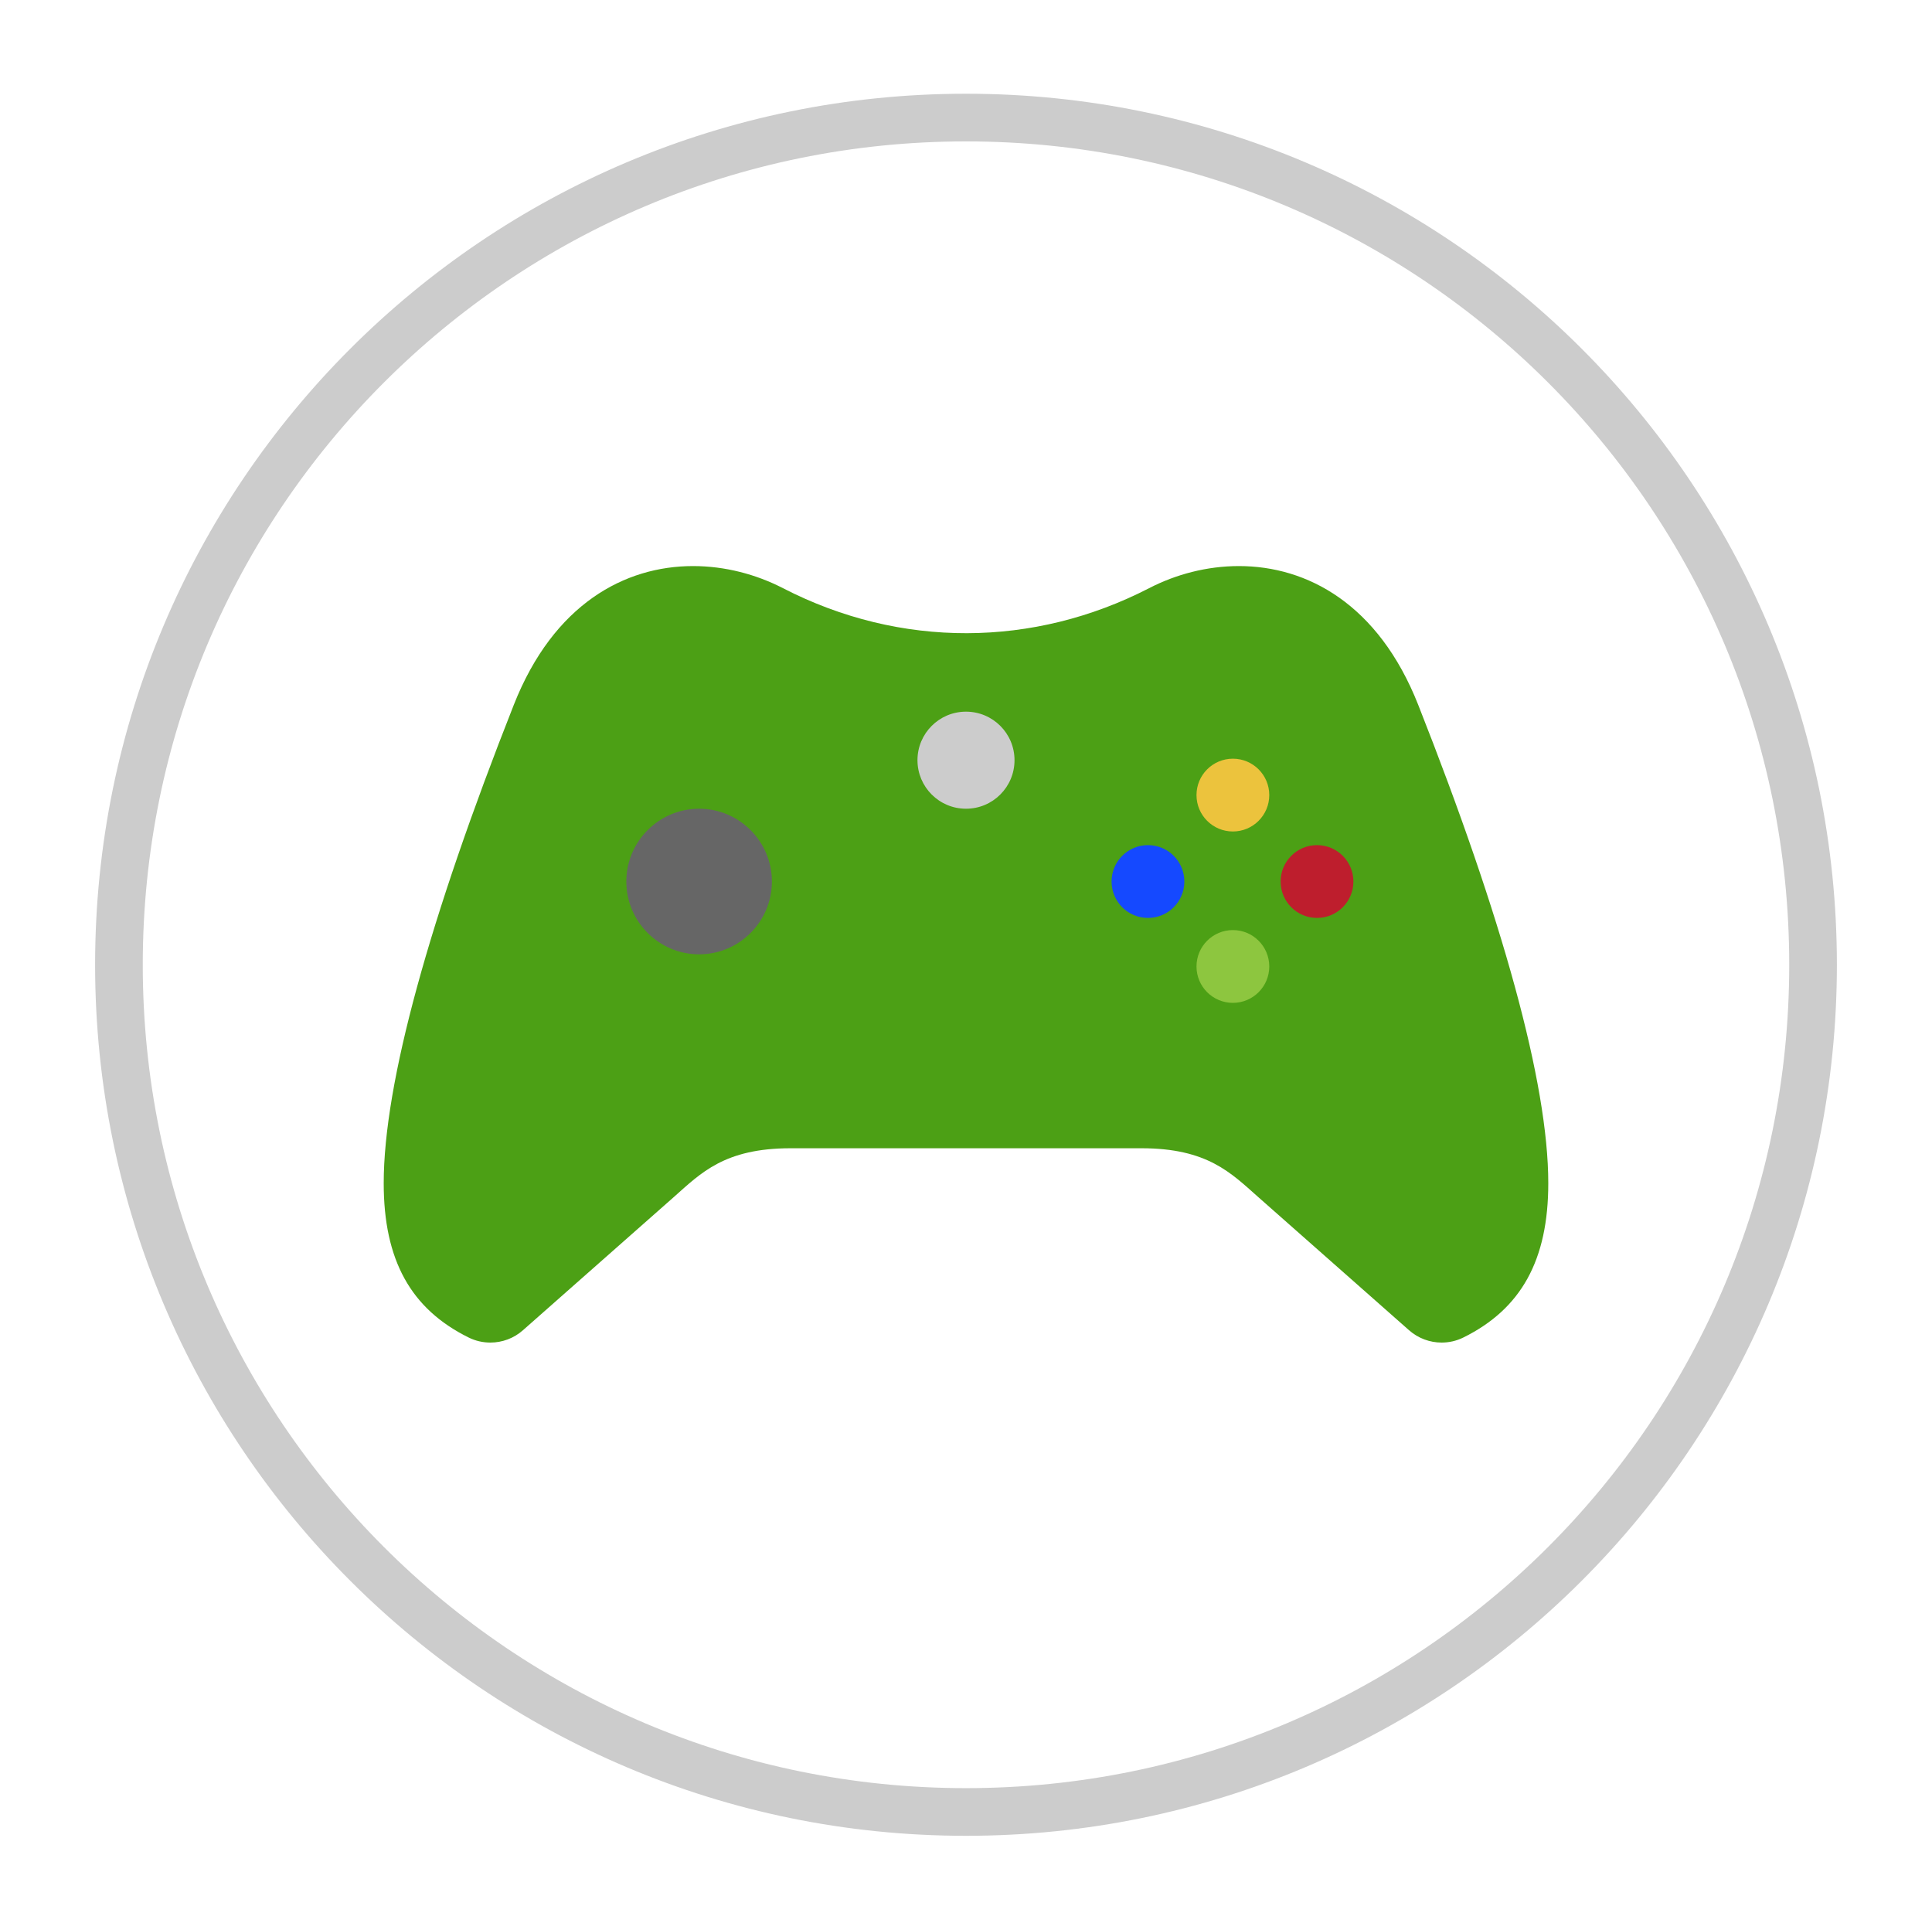
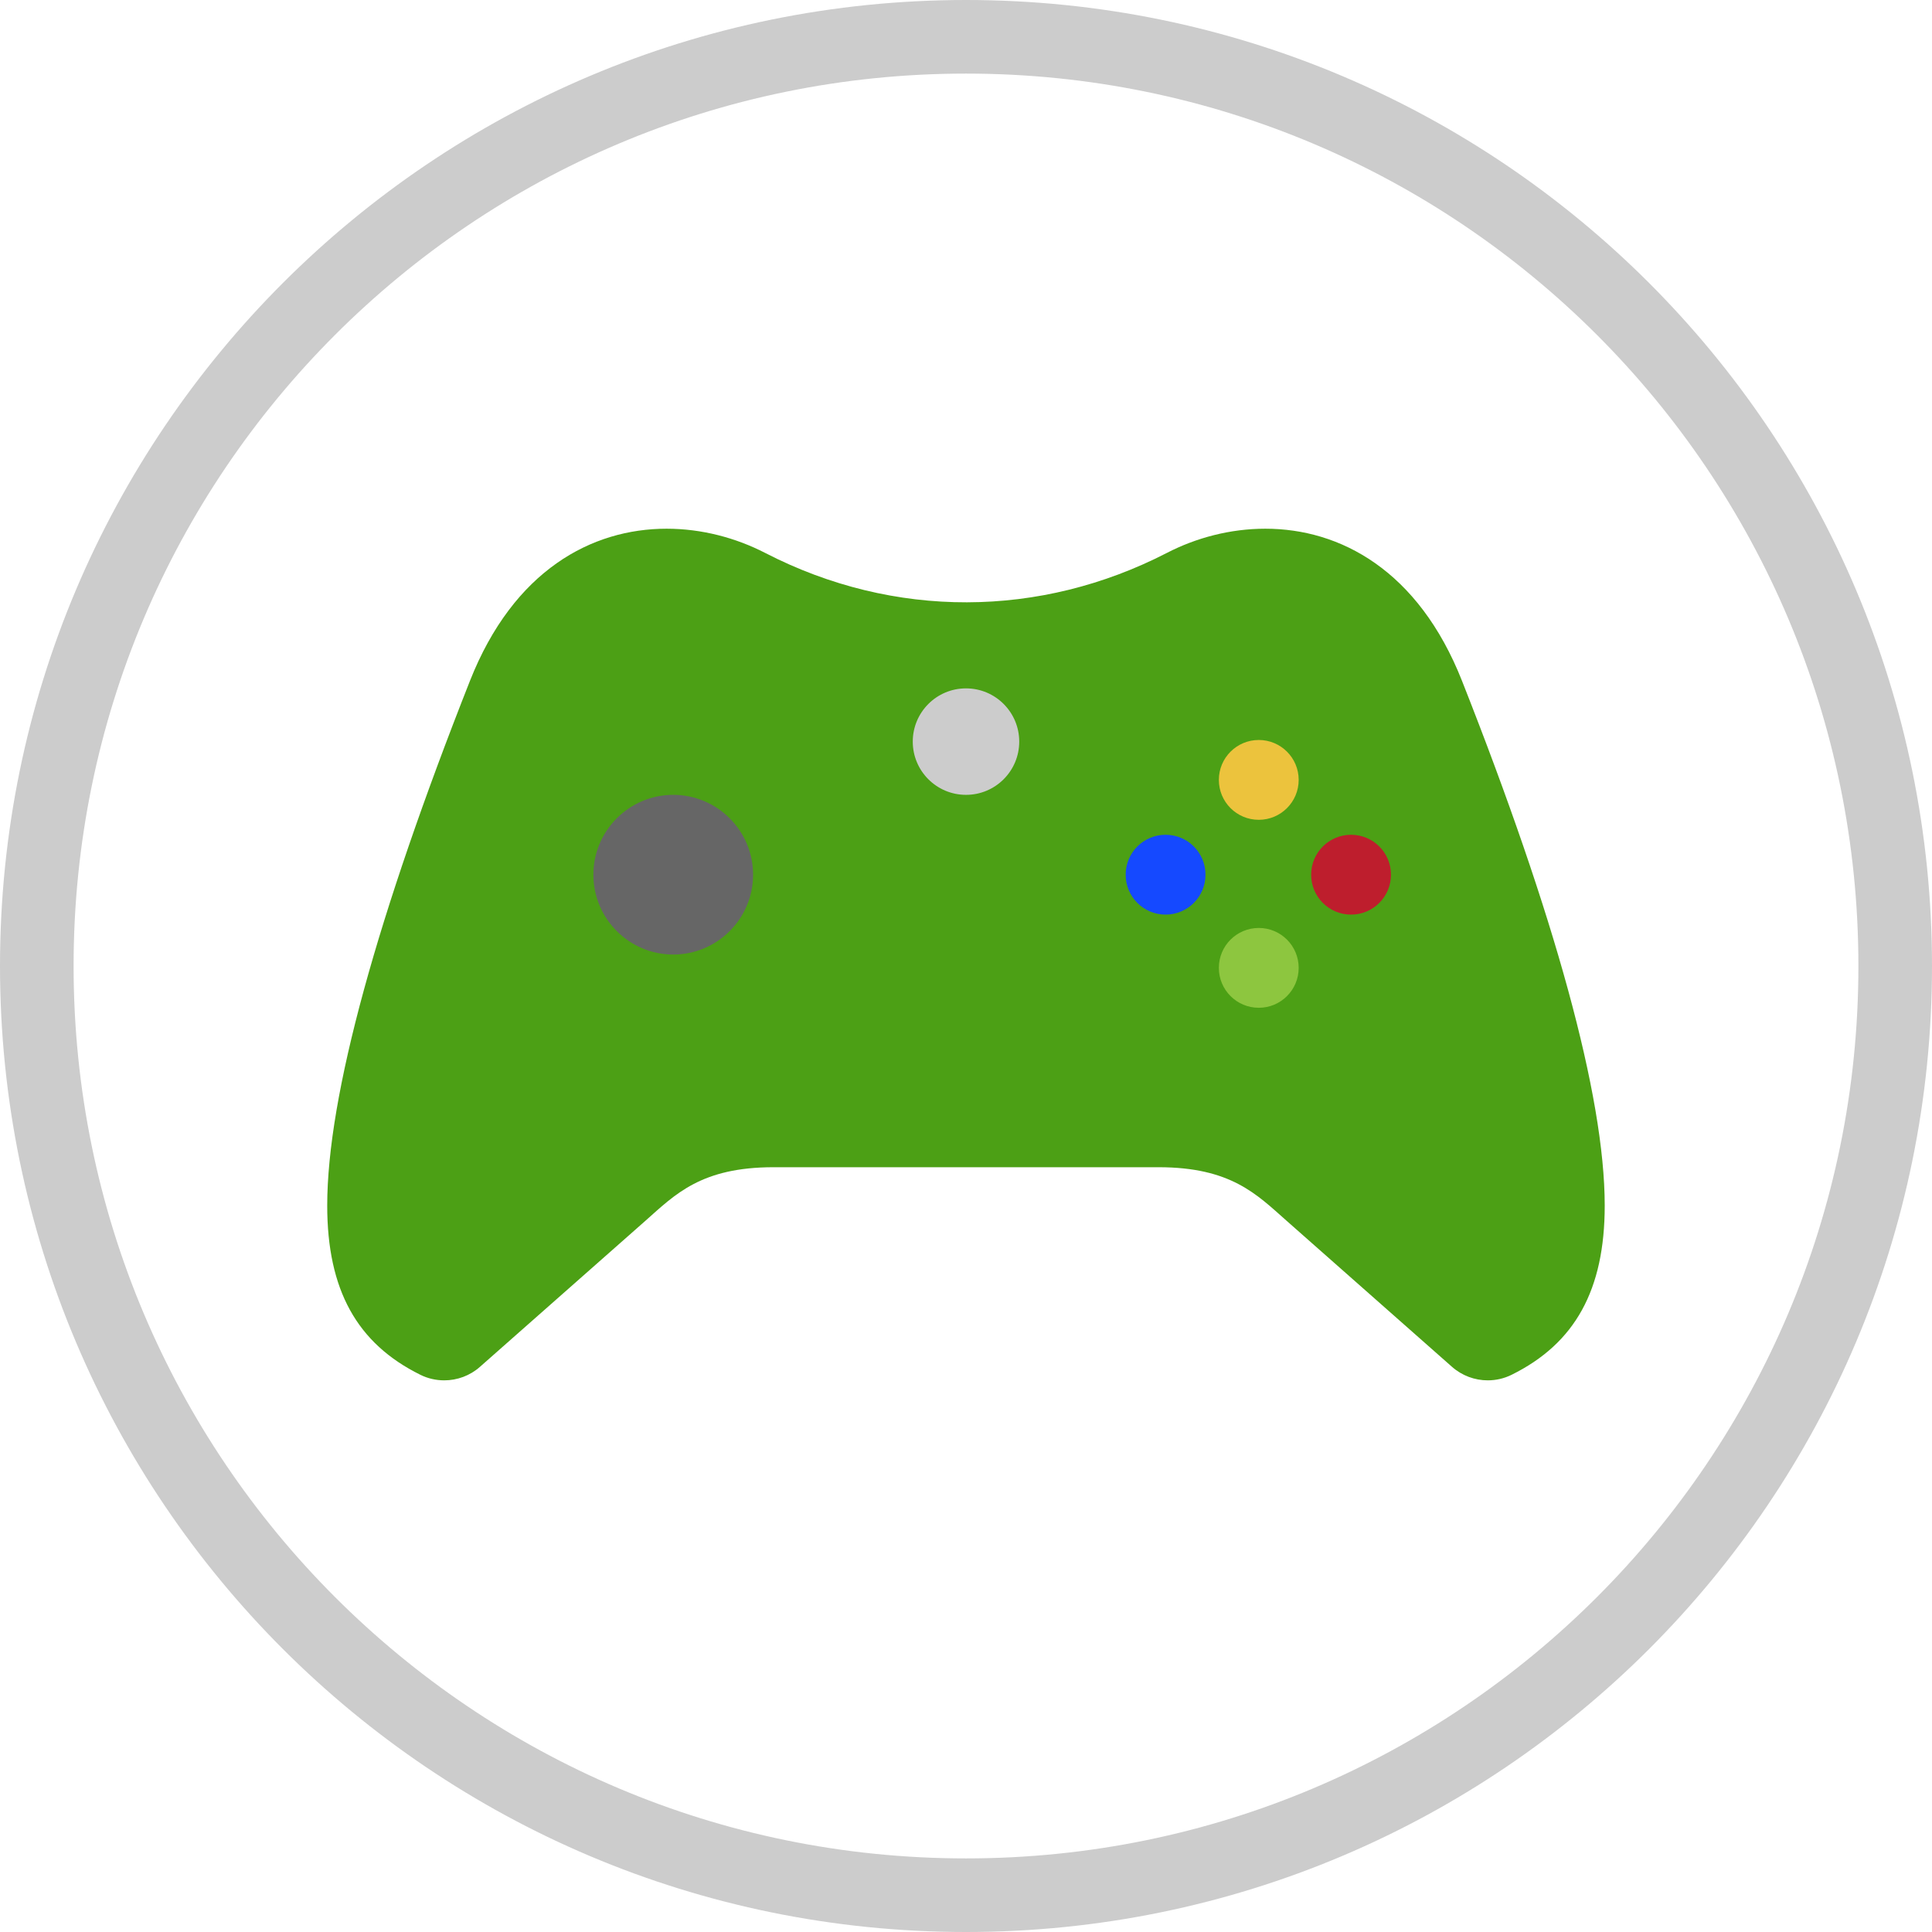
- <svg xmlns="http://www.w3.org/2000/svg" version="1.1" id="Layer_1" x="0px" y="0px" width="324.333px" height="323.867px" viewBox="0 0 324.333 323.867" enable-background="new 0 0 324.333 323.867" xml:space="preserve">
-   <path fill="#4CA015" d="M259.916,198.596c0,12.931-4.563,21.105-14.248,25.896c-1.162,0.577-2.41,0.854-3.655,0.854  c-1.974,0-3.927-0.709-5.478-2.076L211.21,200.91c-4.547-4.021-8.506-8.179-19.58-8.179h-58.918c-11.08,0-15.045,4.153-19.584,8.179  L87.796,223.27c-1.533,1.367-3.496,2.076-5.477,2.076c-1.238,0-2.501-0.276-3.656-0.854c-9.688-4.791-14.248-12.97-14.248-25.891  c0-16.797,7.697-44.481,21.838-80.292c6.697-16.967,18.672-23.296,30.099-23.296c5.345,0,10.573,1.384,15.097,3.714  c19.744,10.174,42.113,9.963,61.451,0c4.504-2.33,9.732-3.714,15.078-3.714c11.428,0,23.41,6.33,30.105,23.296  C252.218,154.111,259.916,181.801,259.916,198.596z" />
-   <path fill="#CCCCCC" d="M170.312,127.596c0-4.497-3.643-8.146-8.146-8.146c-4.502,0-8.146,3.649-8.146,8.146  s3.644,8.146,8.146,8.146C166.669,135.742,170.312,132.094,170.312,127.596z" />
-   <path fill="#1549FF" d="M198.82,147.961c0-3.381-2.734-6.109-6.107-6.109s-6.108,2.729-6.108,6.109c0,3.38,2.735,6.109,6.108,6.109  S198.82,151.343,198.82,147.961z" />
-   <path fill="#8DC63F" d="M213.078,162.219c0-3.381-2.738-6.109-6.108-6.109c-3.373,0-6.109,2.729-6.109,6.109  c0,3.378,2.736,6.108,6.109,6.108C210.339,168.326,213.078,165.598,213.078,162.219z" />
-   <path fill="#ECC33D" d="M213.078,133.453c0-3.38-2.738-6.109-6.108-6.109c-3.373,0-6.109,2.729-6.109,6.109  c0,3.381,2.736,6.109,6.109,6.109C210.339,139.563,213.078,136.825,213.078,133.453z" />
-   <path fill="#BE1E2D" d="M227.201,147.961c0-3.381-2.736-6.109-6.109-6.109c-3.37,0-6.106,2.729-6.106,6.109  c0,3.38,2.736,6.109,6.106,6.109C224.464,154.071,227.201,151.343,227.201,147.961z" />
+ <svg xmlns="http://www.w3.org/2000/svg" version="1.1" id="Layer_1" x="0px" y="0px" width="131.27px" height="131.27px" viewBox="1.5 1.5 131.27 131.27" enable-background="new 1.5 1.5 131.27 131.27" xml:space="preserve">
+   <path fill="#4CA015" d="M110.533,83.411c0,5.742-2.025,9.371-6.324,11.498c-0.518,0.257-1.07,0.379-1.623,0.379  c-0.877,0-1.744-0.313-2.434-0.922l-11.243-9.928c-2.02-1.785-3.776-3.631-8.692-3.631h-26.16c-4.919,0-6.68,1.844-8.695,3.631  l-11.247,9.928c-0.681,0.607-1.552,0.922-2.432,0.922c-0.55,0-1.11-0.122-1.624-0.379c-4.301-2.127-6.326-5.759-6.326-11.496  c0-7.457,3.417-19.749,9.696-35.647c2.973-7.533,8.29-10.343,13.363-10.343c2.374,0,4.693,0.613,6.702,1.648  c8.767,4.518,18.698,4.423,27.284,0c1.999-1.035,4.321-1.648,6.694-1.648c5.074,0,10.394,2.811,13.366,10.343  C107.116,63.661,110.533,75.954,110.533,83.411z" />
+   <path fill="#CCCCCC" d="M70.752,51.889c0-1.997-1.618-3.617-3.617-3.617s-3.617,1.62-3.617,3.617s1.618,3.617,3.617,3.617  S70.752,53.886,70.752,51.889z" />
+   <path fill="#1549FF" d="M83.407,60.931c0-1.501-1.213-2.712-2.711-2.712s-2.712,1.212-2.712,2.712s1.214,2.712,2.712,2.712  S83.407,62.433,83.407,60.931z" />
+   <path fill="#8DC63F" d="M89.739,67.262c0-1.501-1.215-2.712-2.711-2.712c-1.498,0-2.713,1.211-2.713,2.712  c0,1.5,1.215,2.712,2.713,2.712C88.524,69.973,89.739,68.762,89.739,67.262z" />
+   <path fill="#ECC33D" d="M89.739,54.49c0-1.5-1.215-2.712-2.711-2.712c-1.498,0-2.713,1.212-2.713,2.712  c0,1.501,1.215,2.712,2.713,2.712C88.524,57.202,89.739,55.987,89.739,54.49z" />
+   <path fill="#BE1E2D" d="M96.01,60.931c0-1.501-1.215-2.712-2.713-2.712c-1.496,0-2.711,1.212-2.711,2.712s1.215,2.712,2.711,2.712  C94.794,63.644,96.01,62.433,96.01,60.931z" />
  <g id="circle">
-     <circle fill="none" stroke="#CCCCCC" stroke-width="8" stroke-miterlimit="10" cx="162.166" cy="161.933" r="142.2" />
+     <circle fill="none" stroke="#CCCCCC" stroke-width="5" stroke-miterlimit="10" cx="67.135" cy="67.135" r="63.135" />
  </g>
-   <path fill="#666666" d="M129.582,147.961c0,6.737-5.481,12.219-12.22,12.219c-6.735,0-12.219-5.482-12.219-12.219  c0-6.736,5.483-12.219,12.219-12.219C124.1,135.742,129.582,141.225,129.582,147.961z" />
+   <path fill="#666666" d="M52.668,60.931c0,2.991-2.434,5.425-5.426,5.425c-2.989,0-5.425-2.434-5.425-5.425s2.436-5.425,5.425-5.425  C50.234,55.506,52.668,57.941,52.668,60.931z" />
</svg>
